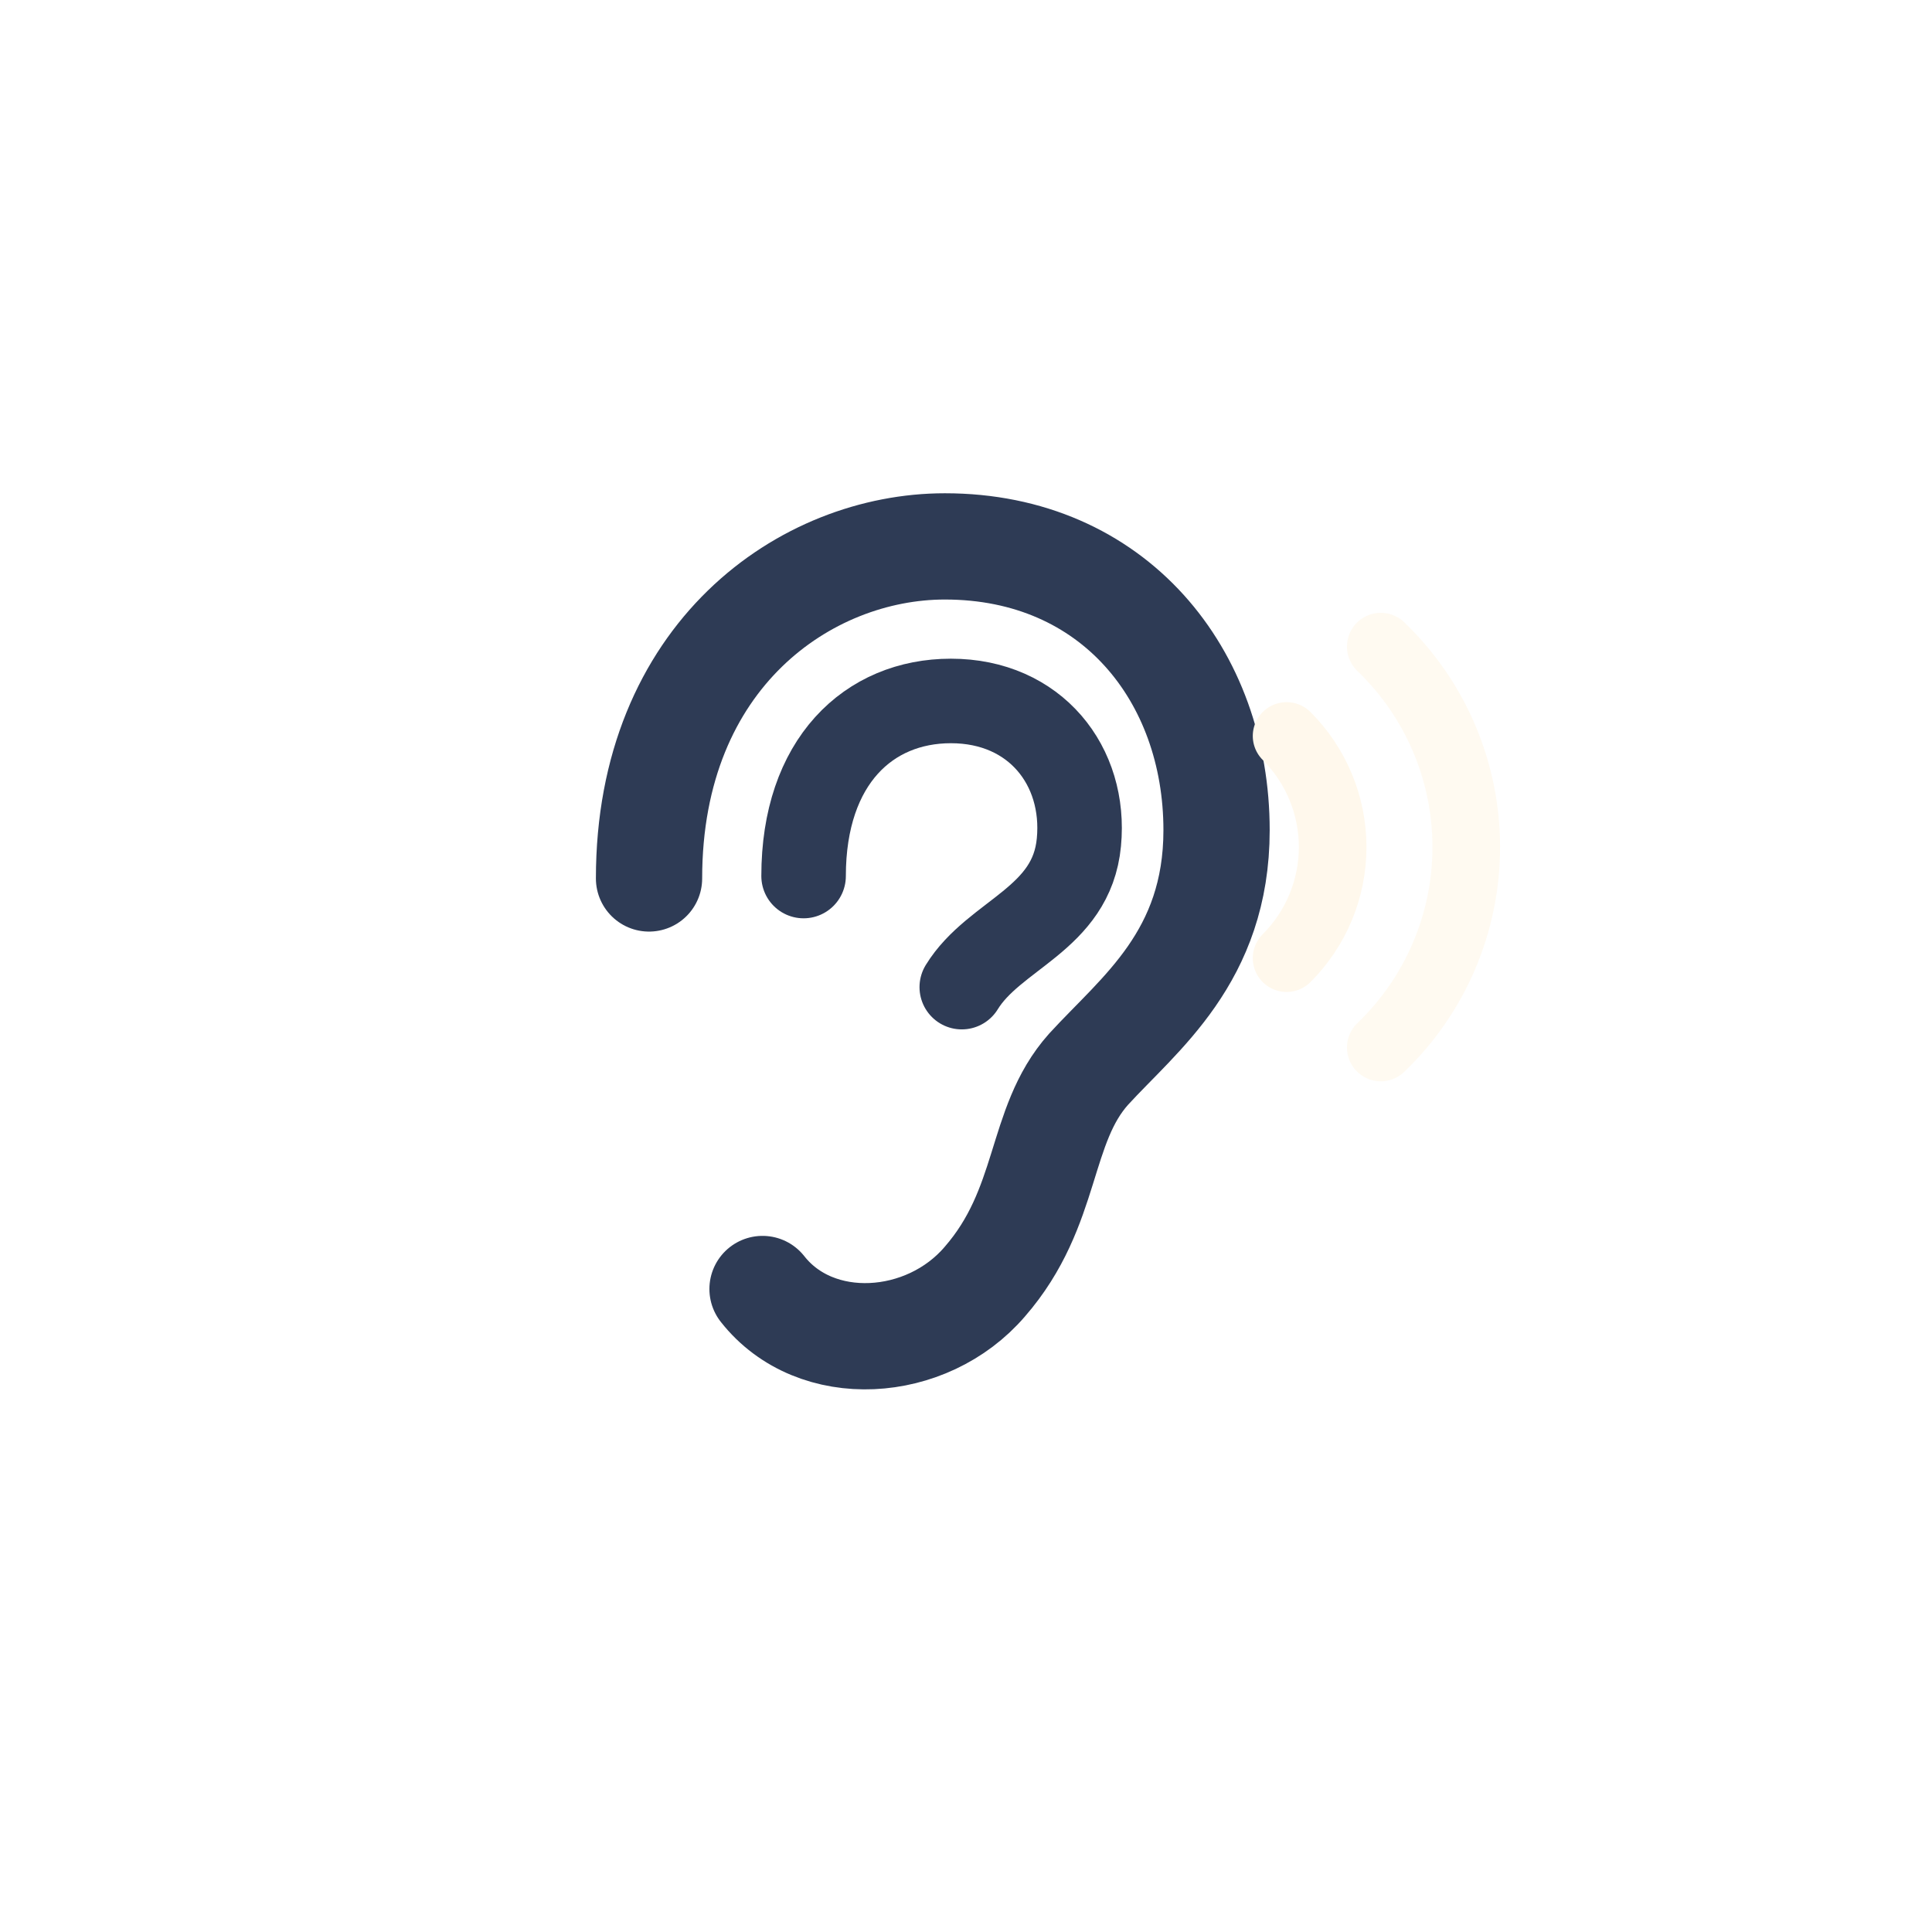
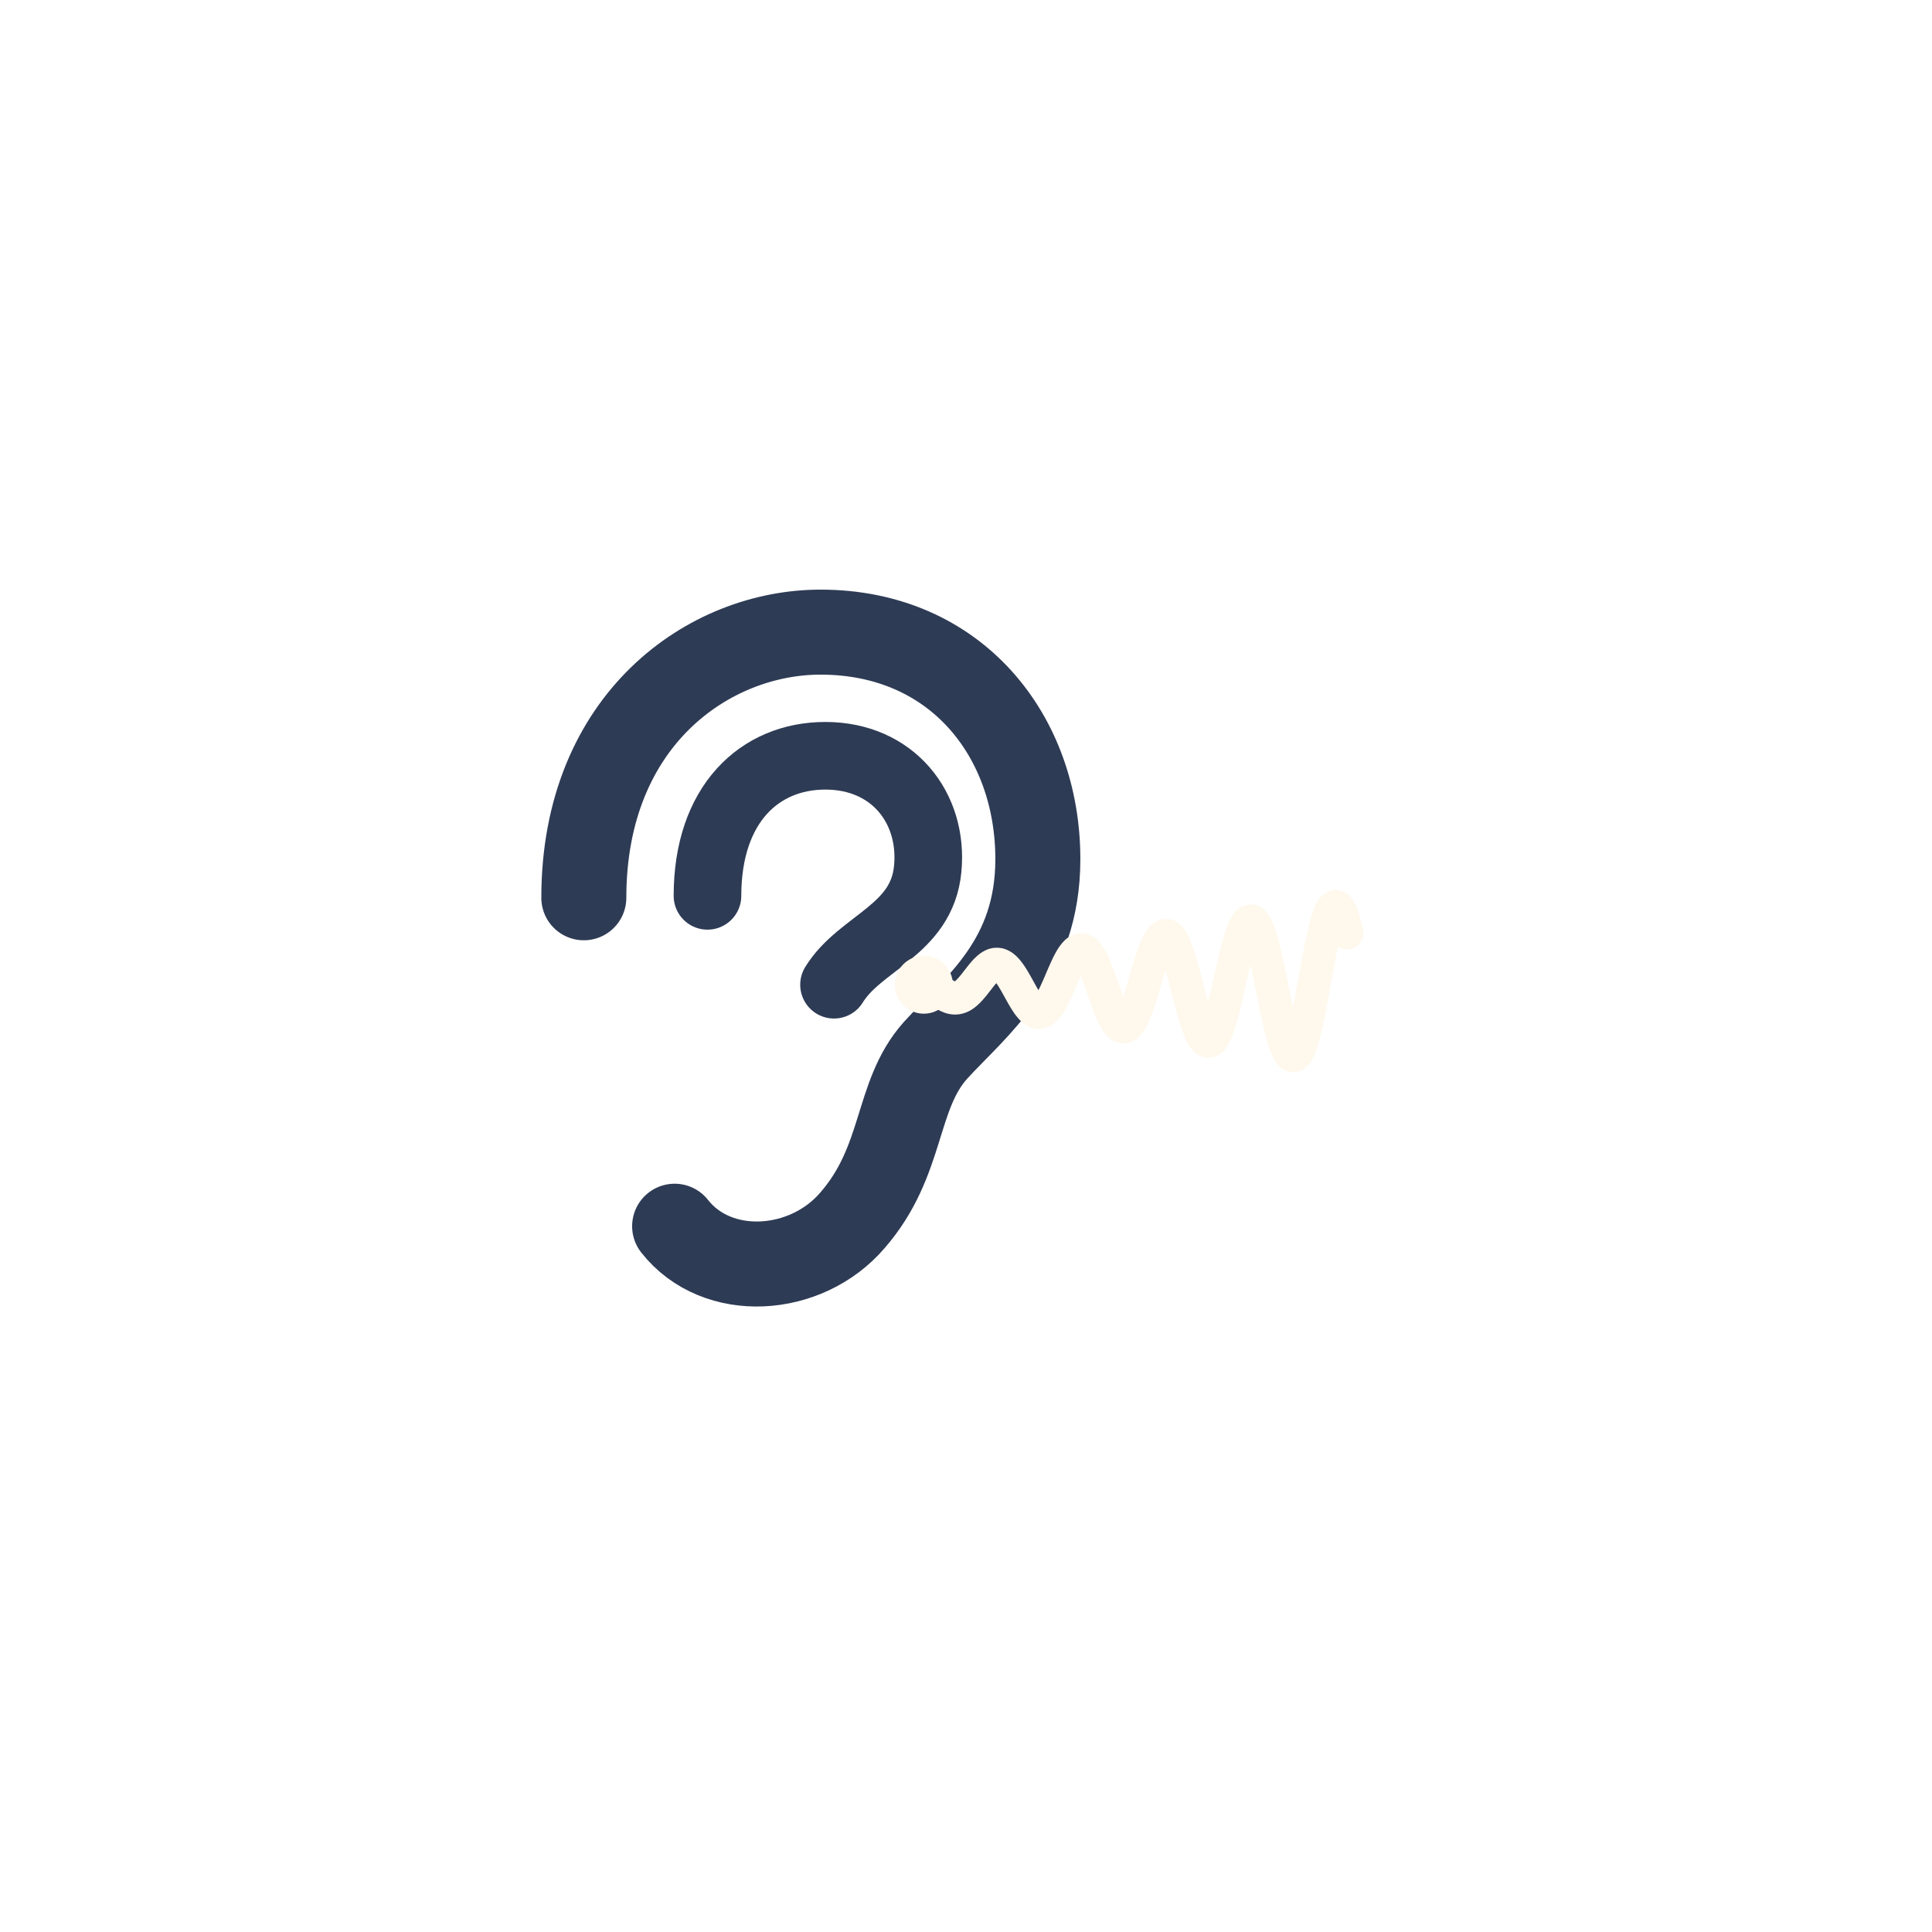
<svg xmlns="http://www.w3.org/2000/svg" viewBox="0 0 1024 1024">
  <g transform="translate(184 184) scale(0.64)">
-     <g fill="none" stroke="#2E3B55" stroke-linecap="round" stroke-linejoin="round" transform="translate(-40 0)">
-       <path d="M290 440 C290 255 420 165 535 165 C675 165 760 272 760 400 C760 505 696 552 654 598 C612 645 622 712 568 774 C520 830 428 836 384 780" stroke-width="88" />
-       <path d="M418 438 C418 343 472 293 540 293 C610 293 652 347 646 410 C640 474 576 486 549 530" stroke-width="70" />
-     </g>
-     <g fill="none" stroke="#FFF8EC" stroke-linecap="round" transform="translate(-40 0)">
-       <path d="M818 322 a130 130 0 0 1 0 184" stroke-width="56" />
-       <path d="M896 248 a230 230 0 0 1 0 332" stroke-width="56" opacity=".72" />
+     <g transform="translate(512 512) scale(0.8) translate(-535 -500)">
+       <g fill="none" stroke="#2E3B55" stroke-linecap="round" stroke-linejoin="round" transform="translate(-150 -10)">
+         <path d="M290 440 C290 255 420 165 535 165 C675 165 760 272 760 400 C760 505 696 552 654 598 C612 645 622 712 568 774 C520 830 428 836 384 780" stroke-width="88" />
+         <path d="M418 438 C418 343 472 293 540 293 C610 293 652 347 646 410 C640 474 576 486 549 530" stroke-width="70" />
+       </g>
+       <circle cx="492" cy="520" r="30" fill="#FFF8EC" />
+       <polyline points="500.0,520.0 502.0,521.5 504.0,523.0 506.0,524.6 508.0,526.1 510.0,527.7 512.0,529.1 514.0,530.4 516.0,531.6 518.0,532.5 520.0,533.3 522.0,533.7 524.0,533.9 526.0,533.8 528.0,533.4 530.0,532.7 532.0,531.7 534.0,530.3 536.0,528.7 538.0,526.8 540.0,524.7 542.0,522.4 544.0,520.0 546.0,517.4 548.0,514.9 550.0,512.3 552.0,509.8 554.0,507.4 556.0,505.2 558.0,503.3 560.0,501.6 562.0,500.3 564.0,499.3 566.0,498.8 568.0,498.7 570.0,499.0 572.0,499.8 574.0,501.0 576.0,502.7 578.0,504.8 580.0,507.3 582.0,510.1 584.0,513.2 586.0,516.6 588.0,520.1 590.0,523.7 592.0,527.3 594.0,530.9 596.0,534.3 598.0,537.5 600.0,540.5 602.0,543.0 604.0,545.2 606.0,546.9 608.0,548.1 610.0,548.7 612.0,548.7 614.0,548.2 616.0,547.0 618.0,545.2 620.0,542.9 622.0,540.0 624.0,536.7 626.0,532.9 628.0,528.8 630.0,524.4 632.0,519.9 634.0,515.2 636.0,510.5 638.0,506.0 640.0,501.6 642.0,497.5 644.0,493.8 646.0,490.6 648.0,488.0 650.0,485.9 652.0,484.5 654.0,483.8 656.0,483.9 658.0,484.7 660.0,486.2 662.0,488.5 664.0,491.5 666.0,495.1 668.0,499.3 670.0,504.0 672.0,509.1 674.0,514.6 676.0,520.2 678.0,525.9 680.0,531.6 682.0,537.2 684.0,542.5 686.0,547.4 688.0,551.9 690.0,555.7 692.0,558.9 694.0,561.3 696.0,562.9 698.0,563.7 700.0,563.5 702.0,562.5 704.0,560.5 706.0,557.7 708.0,554.1 710.0,549.7 712.0,544.7 714.0,539.0 716.0,532.9 718.0,526.4 720.0,519.7 722.0,512.9 724.0,506.2 726.0,499.6 728.0,493.4 730.0,487.6 732.0,482.4 734.0,477.9 736.0,474.3 738.0,471.5 740.0,469.7 742.0,468.9 744.0,469.1 746.0,470.4 748.0,472.7 750.0,476.0 752.0,480.3 754.0,485.5 756.0,491.4 758.0,498.0 760.0,505.1 762.0,512.6 764.0,520.4 766.0,528.3 768.0,536.1 770.0,543.6 772.0,550.8 774.0,557.4 776.0,563.3 778.0,568.4 780.0,572.6 782.0,575.7 784.0,577.8 786.0,578.6 788.0,578.3 790.0,576.8 792.0,574.0 794.0,570.2 796.0,565.2 798.0,559.3 800.0,552.5 802.0,545.0 804.0,536.9 806.0,528.3 808.0,519.4 810.0,510.5 812.0,501.7 814.0,493.2 816.0,485.1 818.0,477.6 820.0,470.9 822.0,465.2 824.0,460.6 826.0,457.1 828.0,454.8 830.0,453.9 832.0,454.3 834.0,456.1 836.0,459.2 838.0,463.6 840.0,469.2 842.0,475.9 844.0,483.5 846.0,492.0 848.0,501.2 850.0,510.8 852.0,520.7 854.0,530.7 856.0,540.6 858.0,550.1 860.0,559.1 862.0,567.4 864.0,574.8 866.0,581.2 868.0,586.3 870.0,590.2 872.0,592.6 874.0,593.6 876.0,593.0 878.0,591.0 880.0,587.5 882.0,582.6 884.0,576.3 886.0,568.9 888.0,560.4 890.0,550.9 892.0,540.8 894.0,530.1 896.0,519.1 898.0,508.1 900.0,497.2 902.0,486.6 904.0,476.7 906.0,467.6 908.0,459.4 910.0,452.4 912.0,446.8 914.0,442.6 916.0,440.0 918.0,438.9 920.0,439.6 922.0,441.9 924.0,445.8 926.0,451.2 928.0,458.1 930.0,466.4" fill="none" stroke="#FFF8EC" stroke-width="34" stroke-linecap="round" stroke-linejoin="round" />
    </g>
  </g>
</svg>
